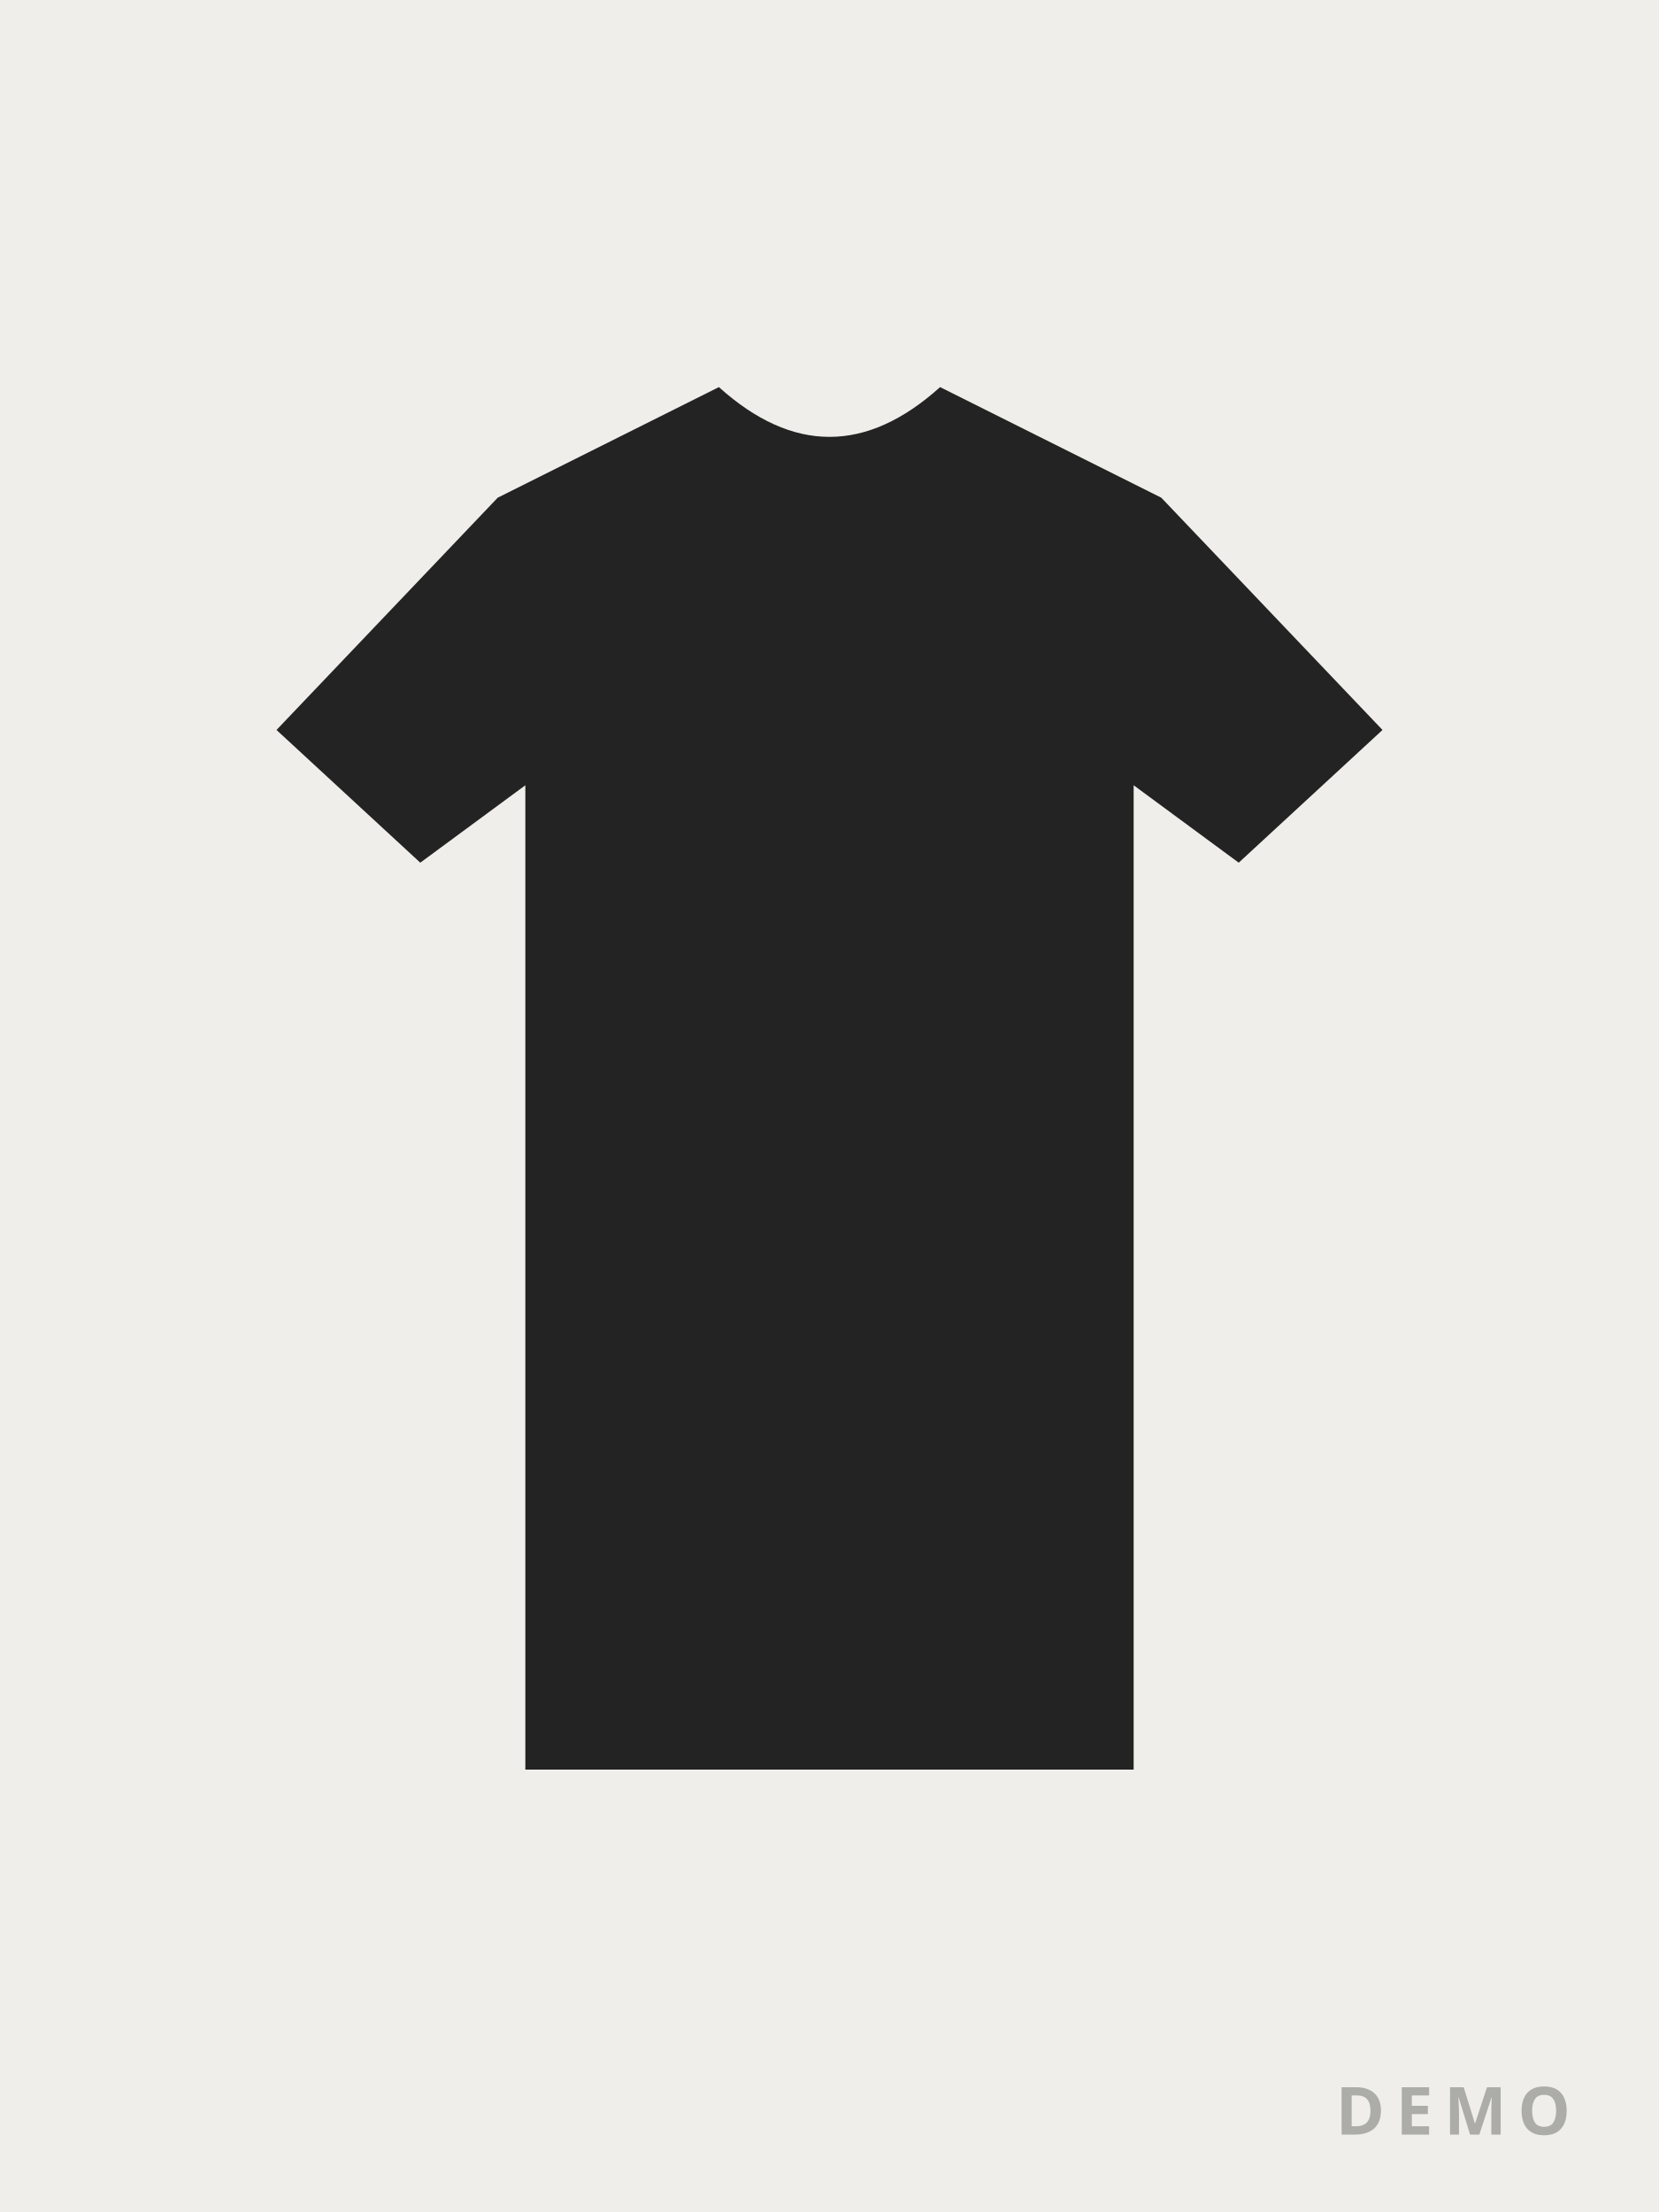
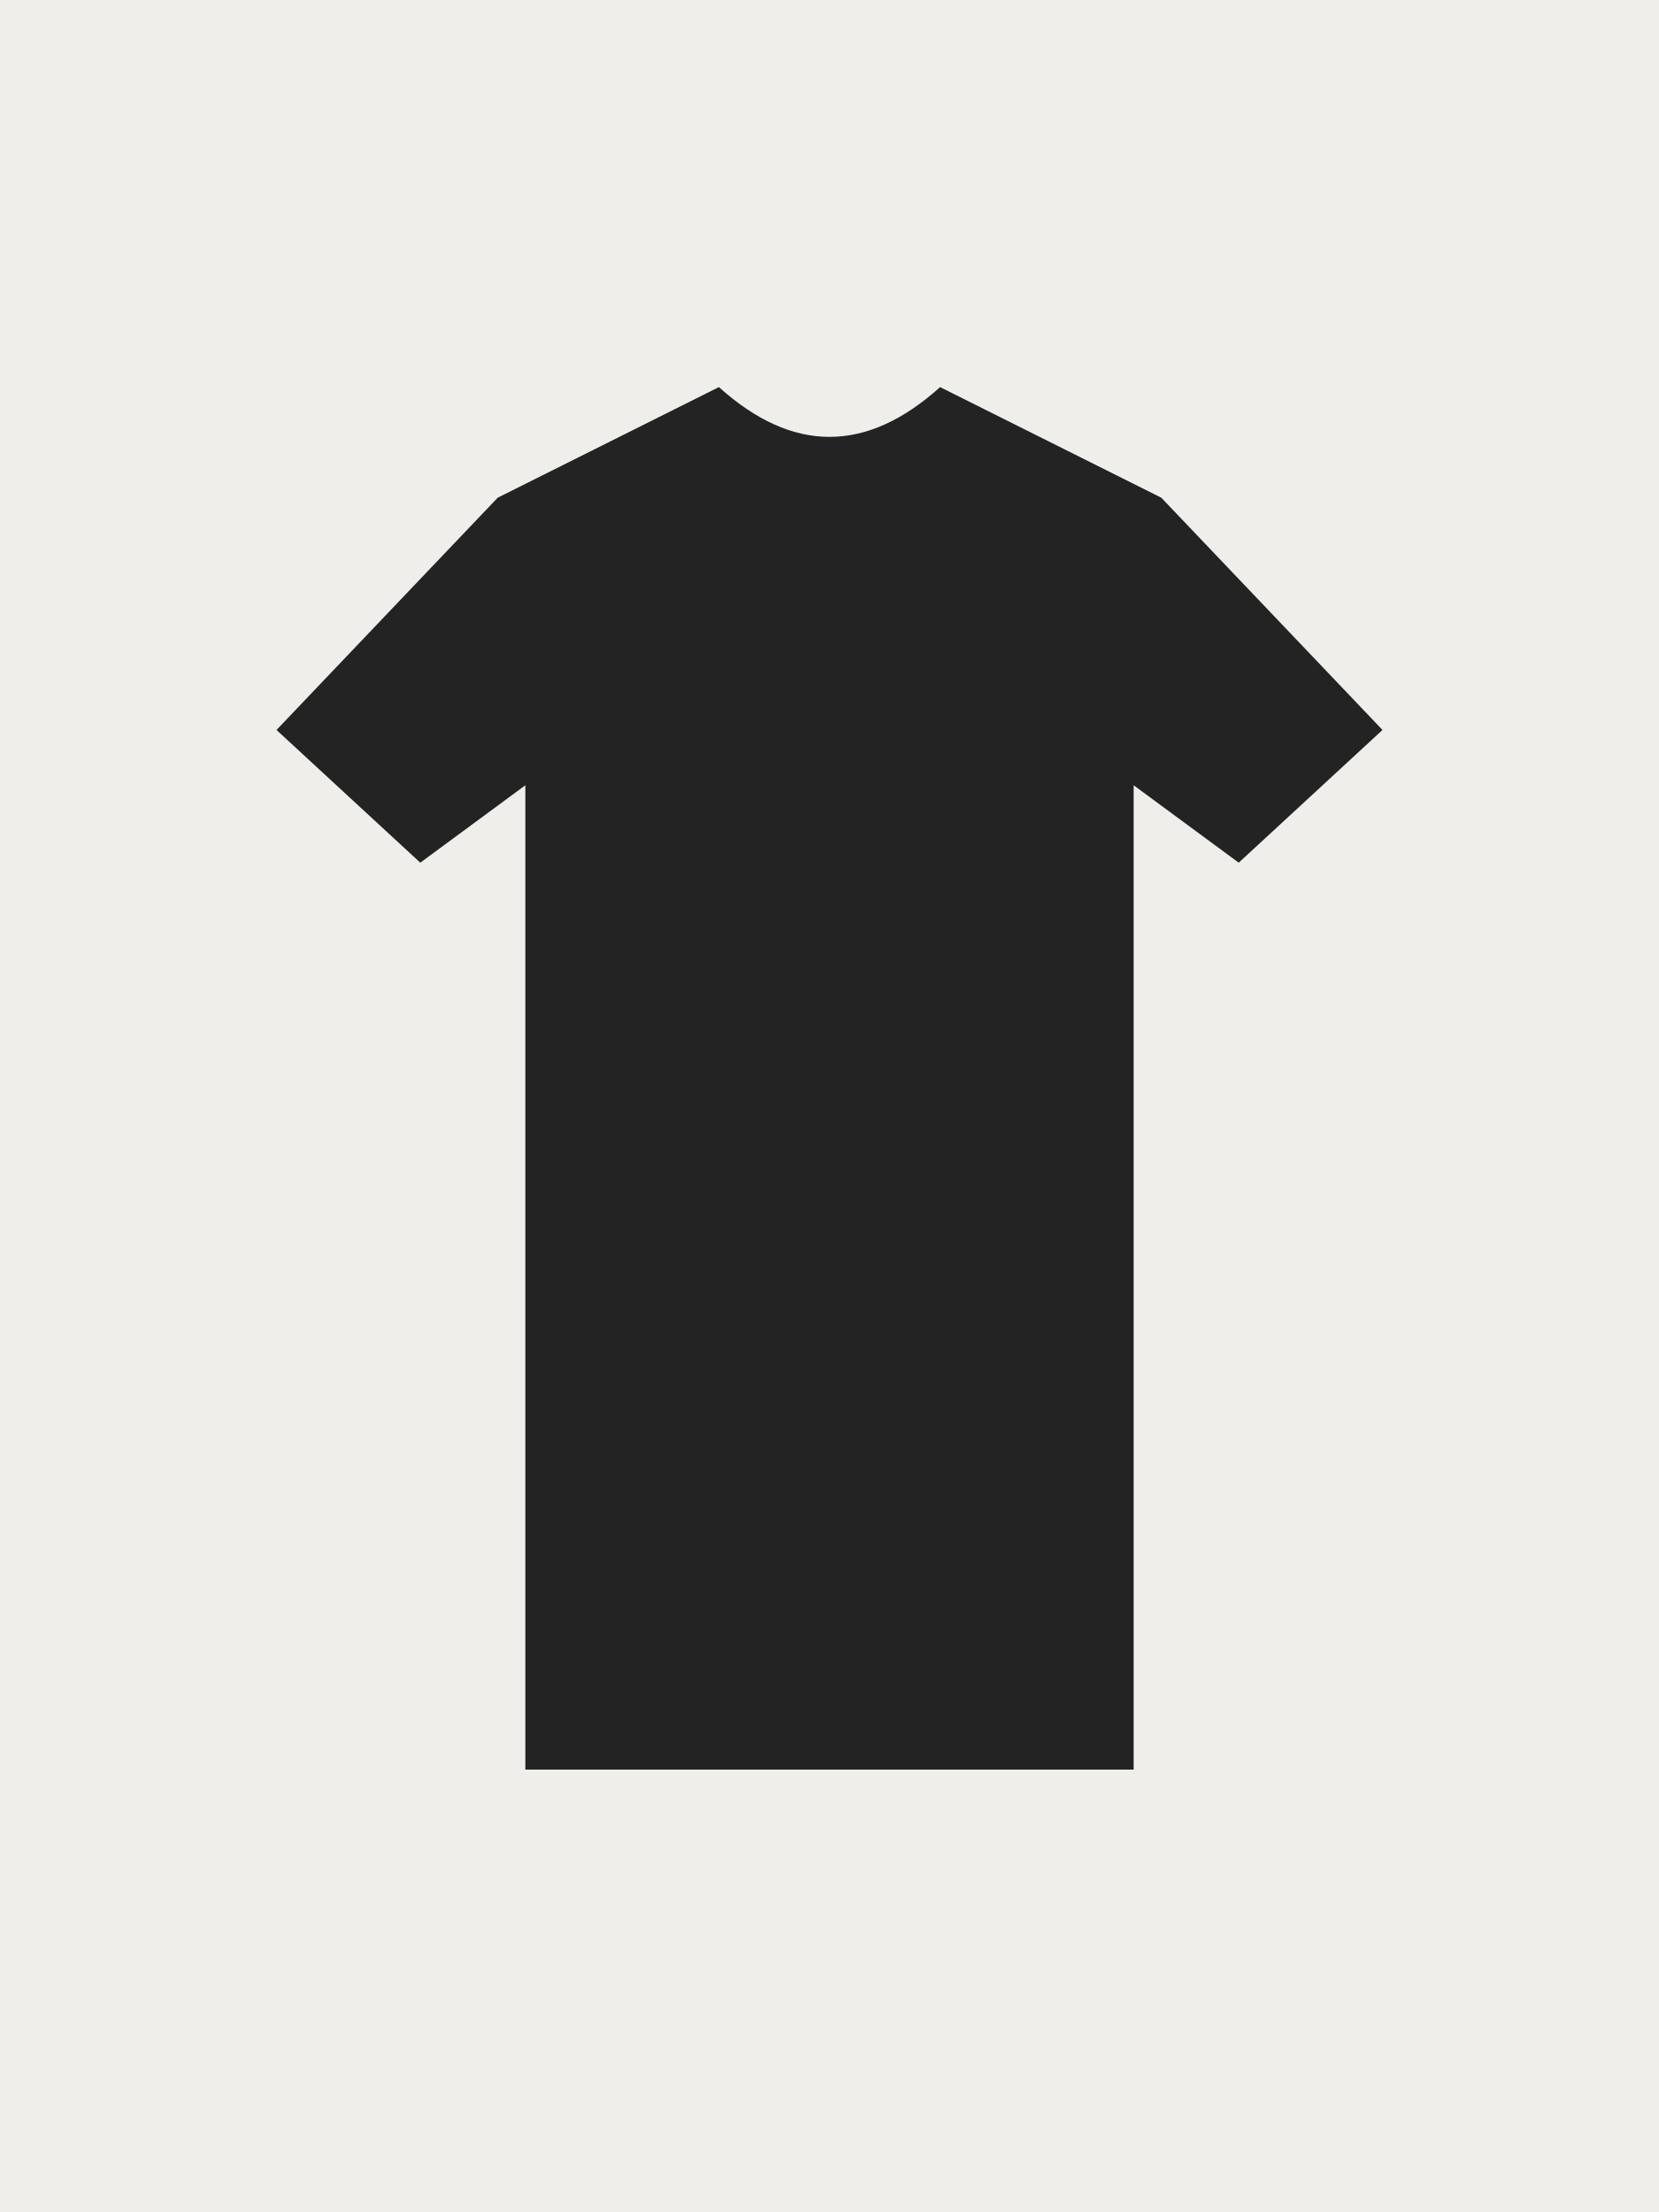
<svg xmlns="http://www.w3.org/2000/svg" viewBox="0 0 300 400" width="300" height="400">
  <rect width="300" height="400" fill="#efeeea" />
  <g color="#232323" transform="">
    <path d="M90 90 L130 70 Q150 88 170 70 L210 90 L250 132 L224 156 L205 142 L205 320 L95 320 L95 142 L76 156 L50 132 Z" fill="#232323" />
  </g>
-   <text x="284" y="386" text-anchor="end" font-family="system-ui, sans-serif" font-size="12" font-weight="700" letter-spacing="2" fill="#000" fill-opacity=".28">DEMO</text>
</svg>
